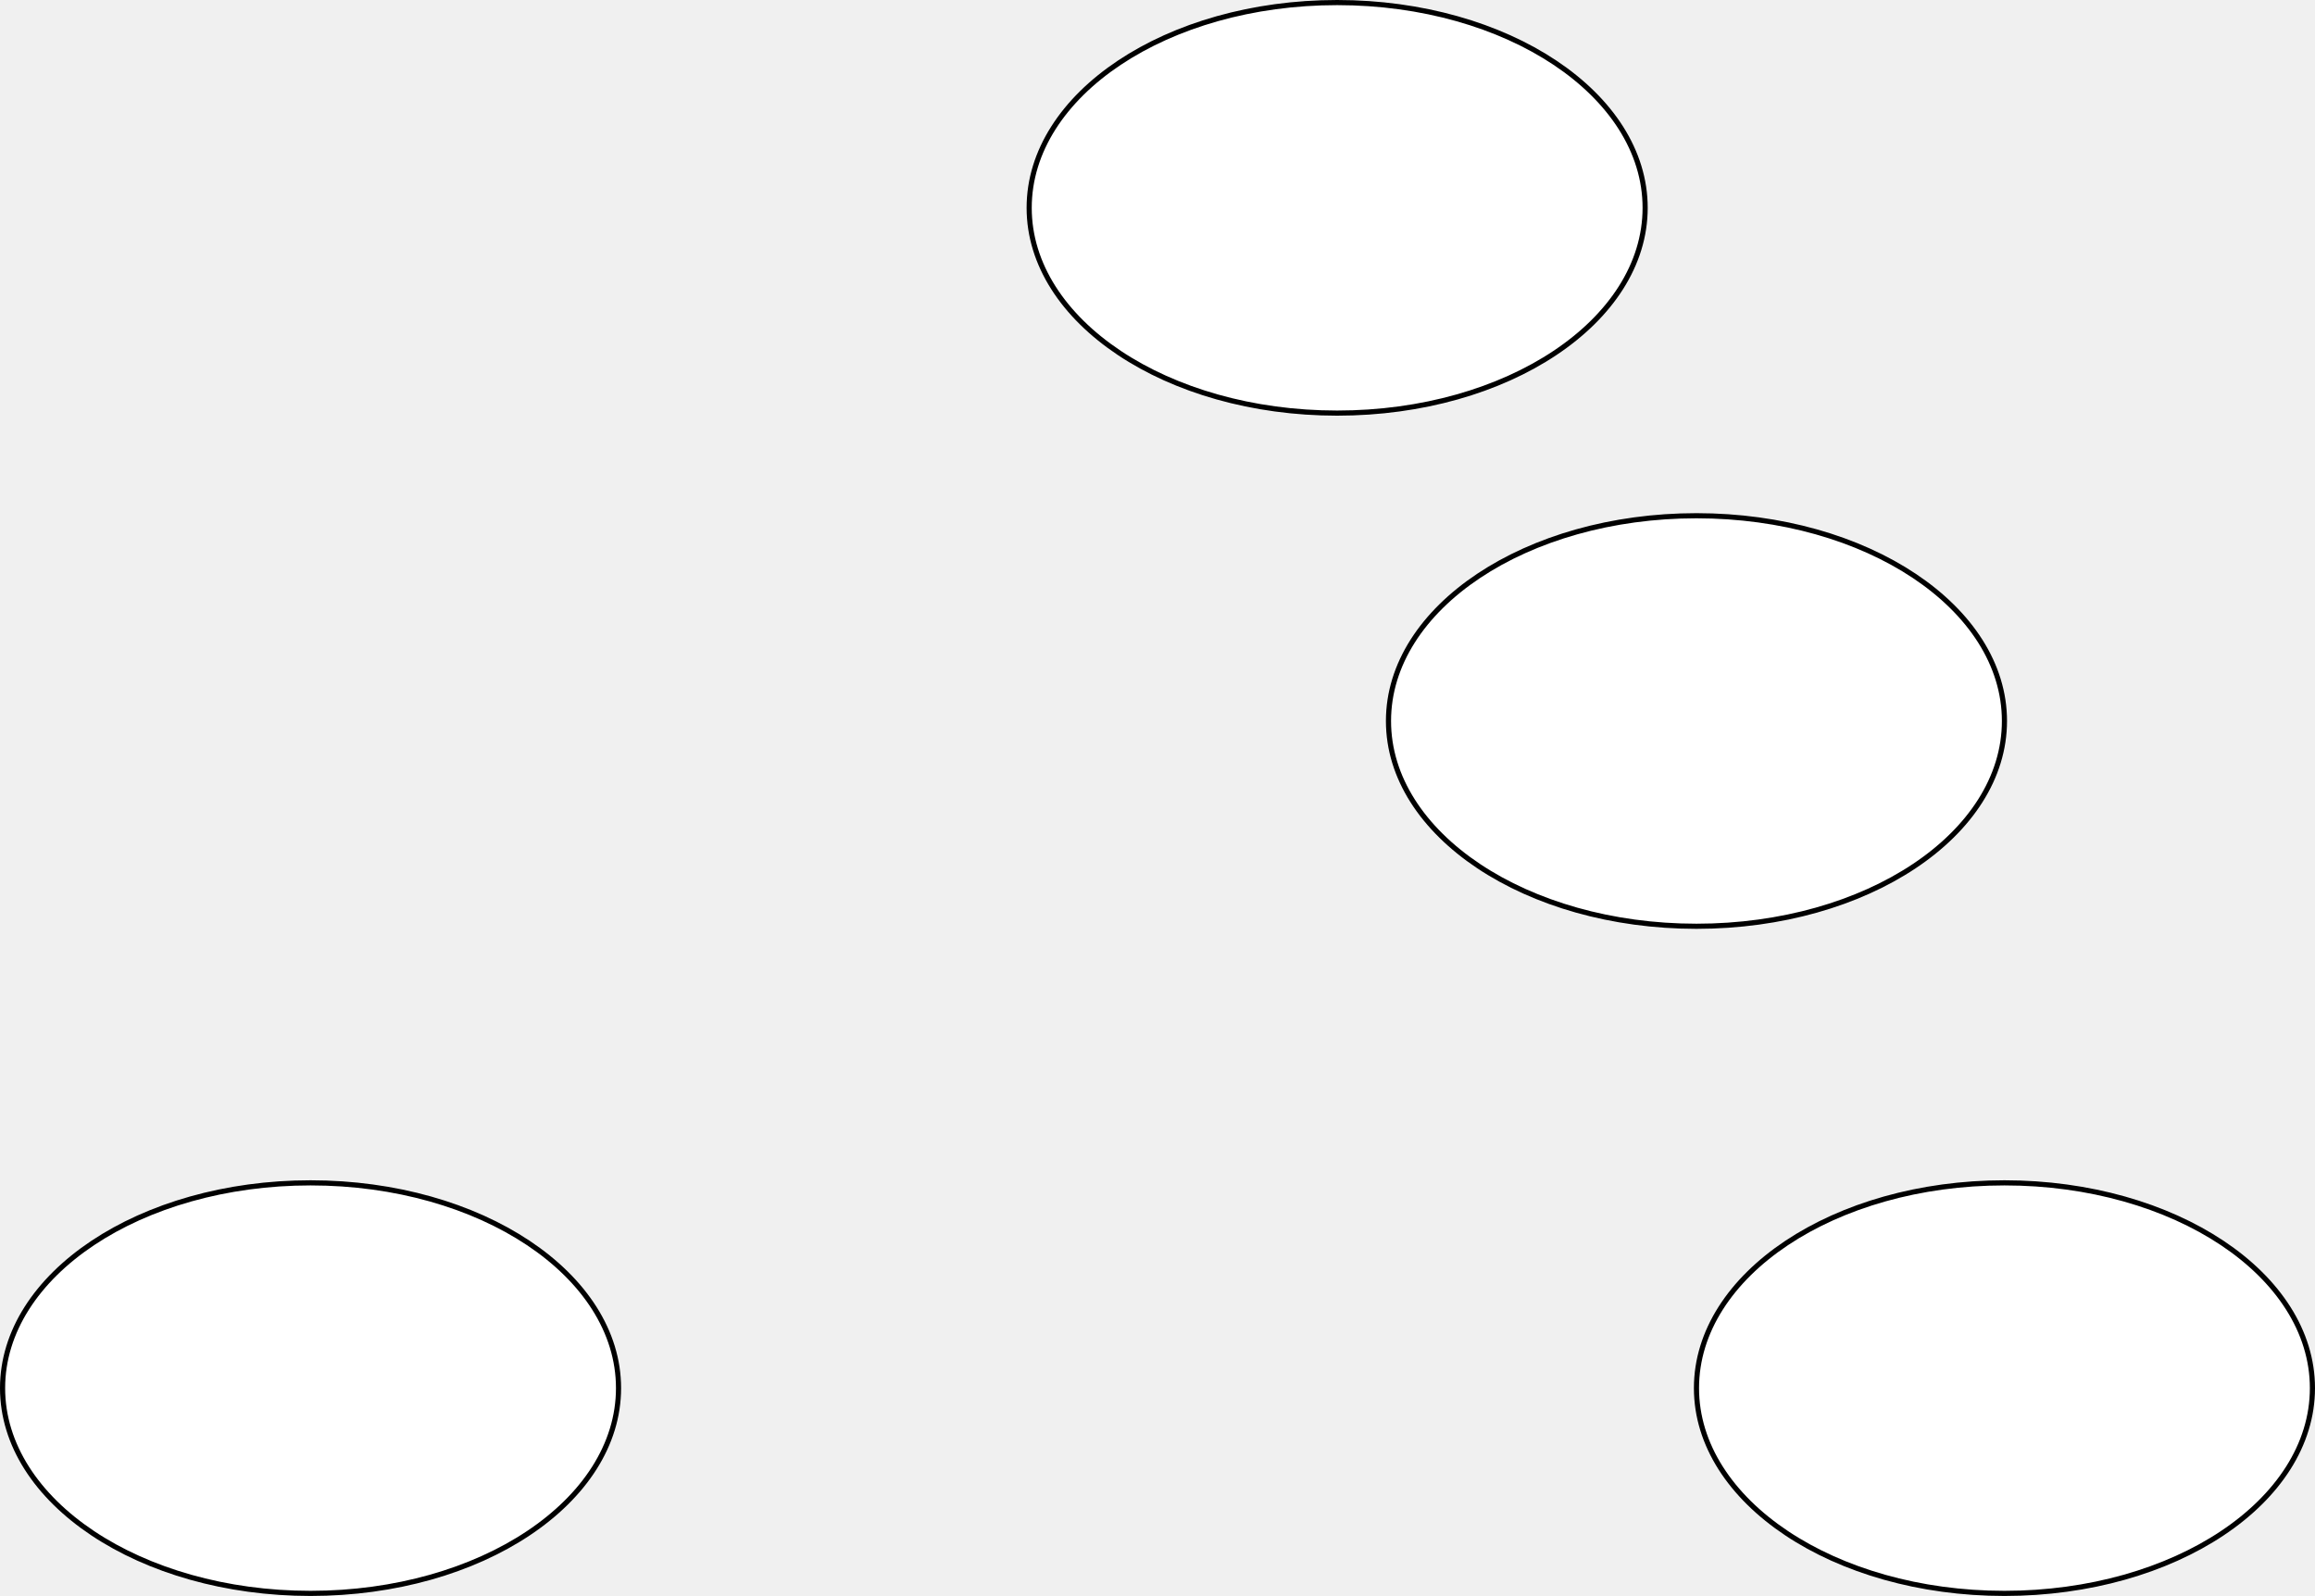
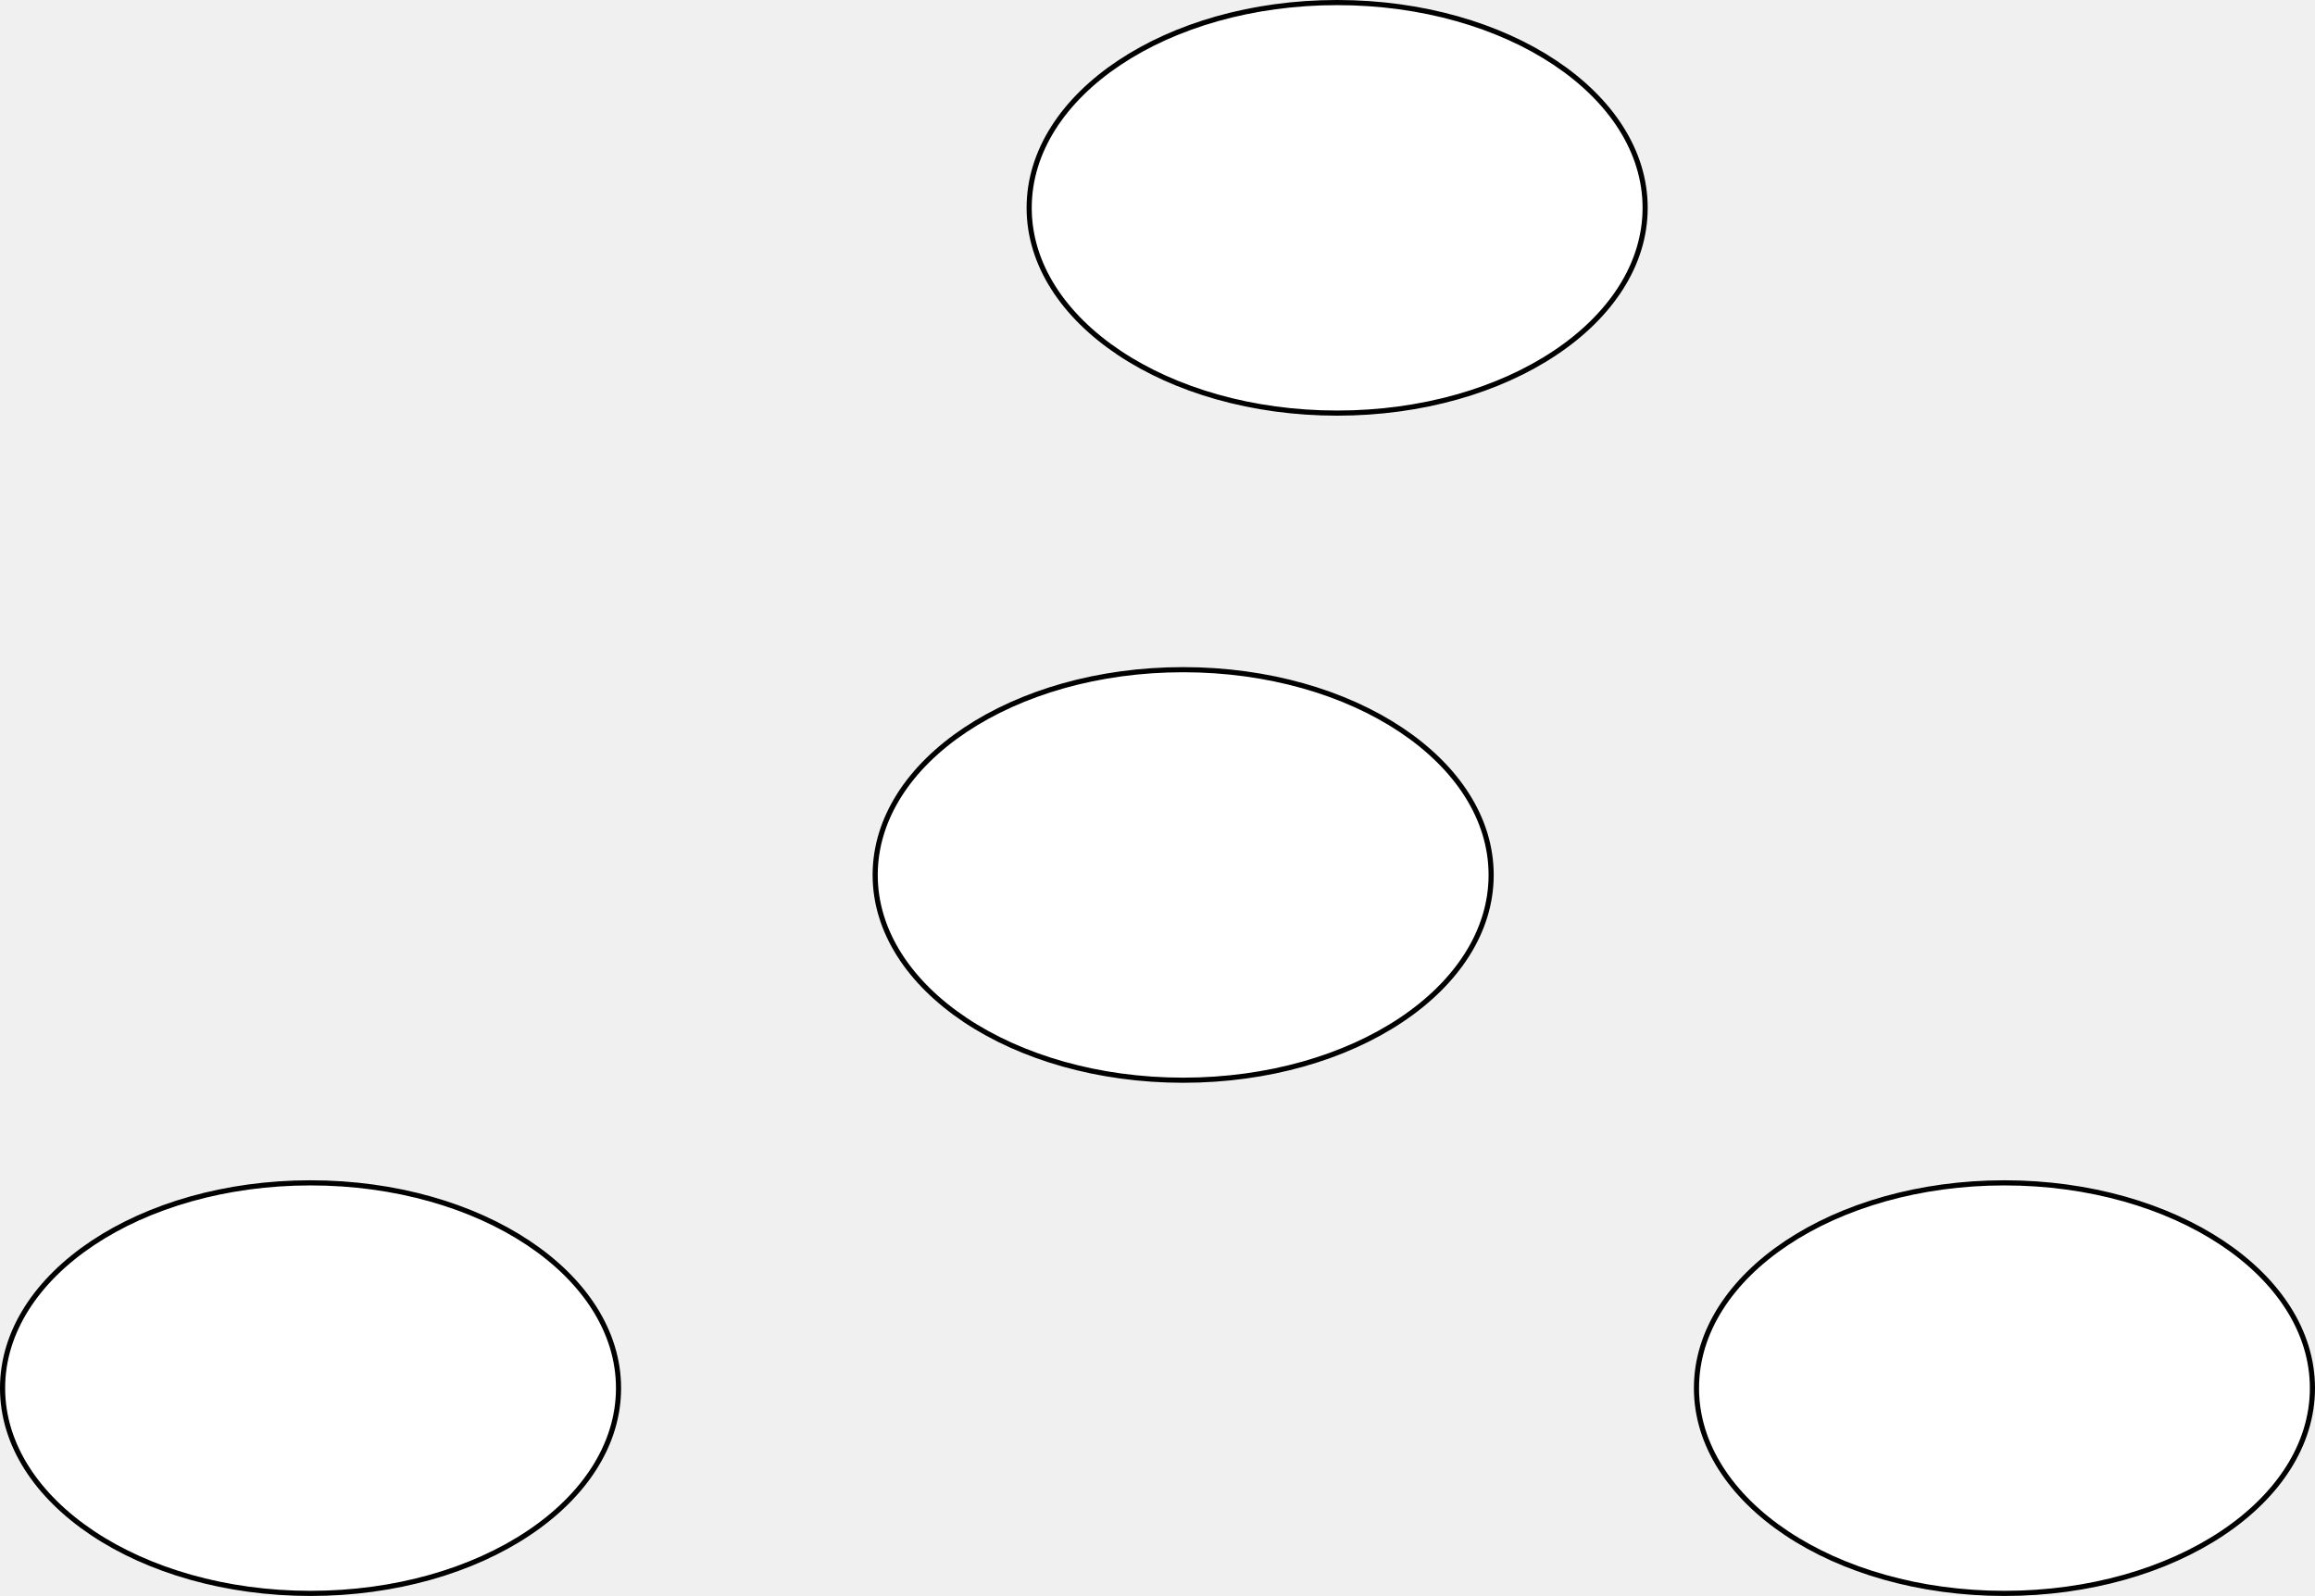
- <svg xmlns="http://www.w3.org/2000/svg" version="1.1" width="451px" height="311px" viewBox="-0.5 -0.5 451 311" content="&lt;mxfile host=&quot;app.diagrams.net&quot; modified=&quot;2021-09-13T18:39:08.796Z&quot; agent=&quot;5.0 (X11; Linux x86_64) AppleWebKit/537.36 (KHTML, like Gecko) Chrome/93.0.458.63 Safari/537.36&quot; etag=&quot;DwWb65OeG_BBU8Nr0WbF&quot; version=&quot;15.1.4&quot; type=&quot;github&quot;&gt;&lt;diagram id=&quot;uUUSJsalyCbWoxh345sE&quot; name=&quot;Page-1&quot;&gt;zZXPT4MwFID/Go4mQNnmrmOTHfRgMDHxVuFJGwtlXSewv94irwMkJnpxXEj7vcfr61d+OCTM60jRkj3IFITju2ntkK3j+0uyNtcWNB1YrIIOZIqnHfJ6EPMzIHSRnngKx1GillJoXo5hIosCEj1iVClZjdPepBivWtIMJiBOqJjSZ55qhnTpun1gDzxjuPTaBnJqkxEcGU1lNUBk55BQSam7UV6HIFp31kt3390P0UtjCgr9mxvCA5wfV5tsr7avwf3T+8shi26wygcVJ9wwNqsba8BUMbLNZFMxriEuadJGKnPchjGdCzPzzHDakK0OSkM9QNhgBDIHrRqTglGyQFn4tPjWZjVwb4WygfZbZBSPO7uU7o2YAUr5gyB/XoIuG23sa3JtQWRegr75IeTafoJ5+Qm8/xNkpv3n7Ss2+EeQ3Sc=&lt;/diagram&gt;&lt;/mxfile&gt;" resource="https://app.diagrams.net/#Hmikee-AI%2FData-Structures-and-Algorithms%2Fmain%2FUntitled%20Diagram.svg">
+ <svg xmlns="http://www.w3.org/2000/svg" version="1.1" width="451px" height="311px" viewBox="-0.5 -0.5 451 311" content="&lt;mxfile host=&quot;app.diagrams.net&quot; modified=&quot;2021-09-13T18:39:13.329Z&quot; agent=&quot;5.0 (X11; Linux x86_64) AppleWebKit/537.36 (KHTML, like Gecko) Chrome/93.0.458.63 Safari/537.36&quot; etag=&quot;3m6SXnsvZTALimZRInr5&quot; version=&quot;15.1.4&quot; type=&quot;github&quot;&gt;&lt;diagram id=&quot;uUUSJsalyCbWoxh345sE&quot; name=&quot;Page-1&quot;&gt;zZU9b4MwEEB/DWMlwORrDUnJ0A4VlSp1c+GCrRpMHKdAfn2dcgRcVKldGhbke2efj2cLHBLmdaRoyR5lCsLx3bR2yMbx/TlZmecFNC2YLYIWZIqnLfJ6EPMzIHSRnngKR2uillJoXtowkUUBibYYVUpW9rS9FPauJc1gBOKEijF94almSOeu2yd2wDOGW6+6RE67yQiOjKayGiCydUiopNTtKK9DEBd3nZd23f0P2WtjCgr9mwXhAc5Pi3W2U5u34OH5/fWQRXdY5YOKE74wNqubzoCpYmSbYF0xriEuaXLJVOa4DWM6FybyzHDcUFcdlIZ6gLDBCGQOWjVmCmb9GcrC2+ITjKuB+04oG2hfIqN43Nm1dG/EDFDKHwT5ExO0tAV57q0FkWkJ+uaH3PwCBdPyE3j/J8iE/eftKzf4R5DtJw==&lt;/diagram&gt;&lt;/mxfile&gt;" resource="https://app.diagrams.net/#Hmikee-AI%2FData-Structures-and-Algorithms%2Fmain%2FUntitled%20Diagram.svg">
  <defs />
  <g>
-     <ellipse cx="330" cy="140" rx="60" ry="40" fill="#ffffff" stroke="#000000" pointer-events="all" />
+     <ellipse cx="230" cy="170" rx="60" ry="40" fill="#ffffff" stroke="#000000" pointer-events="all" />
    <ellipse cx="260" cy="40" rx="60" ry="40" fill="#ffffff" stroke="#000000" pointer-events="all" />
    <ellipse cx="60" cy="270" rx="60" ry="40" fill="#ffffff" stroke="#000000" pointer-events="all" />
    <ellipse cx="390" cy="270" rx="60" ry="40" fill="#ffffff" stroke="#000000" pointer-events="all" />
  </g>
</svg>
